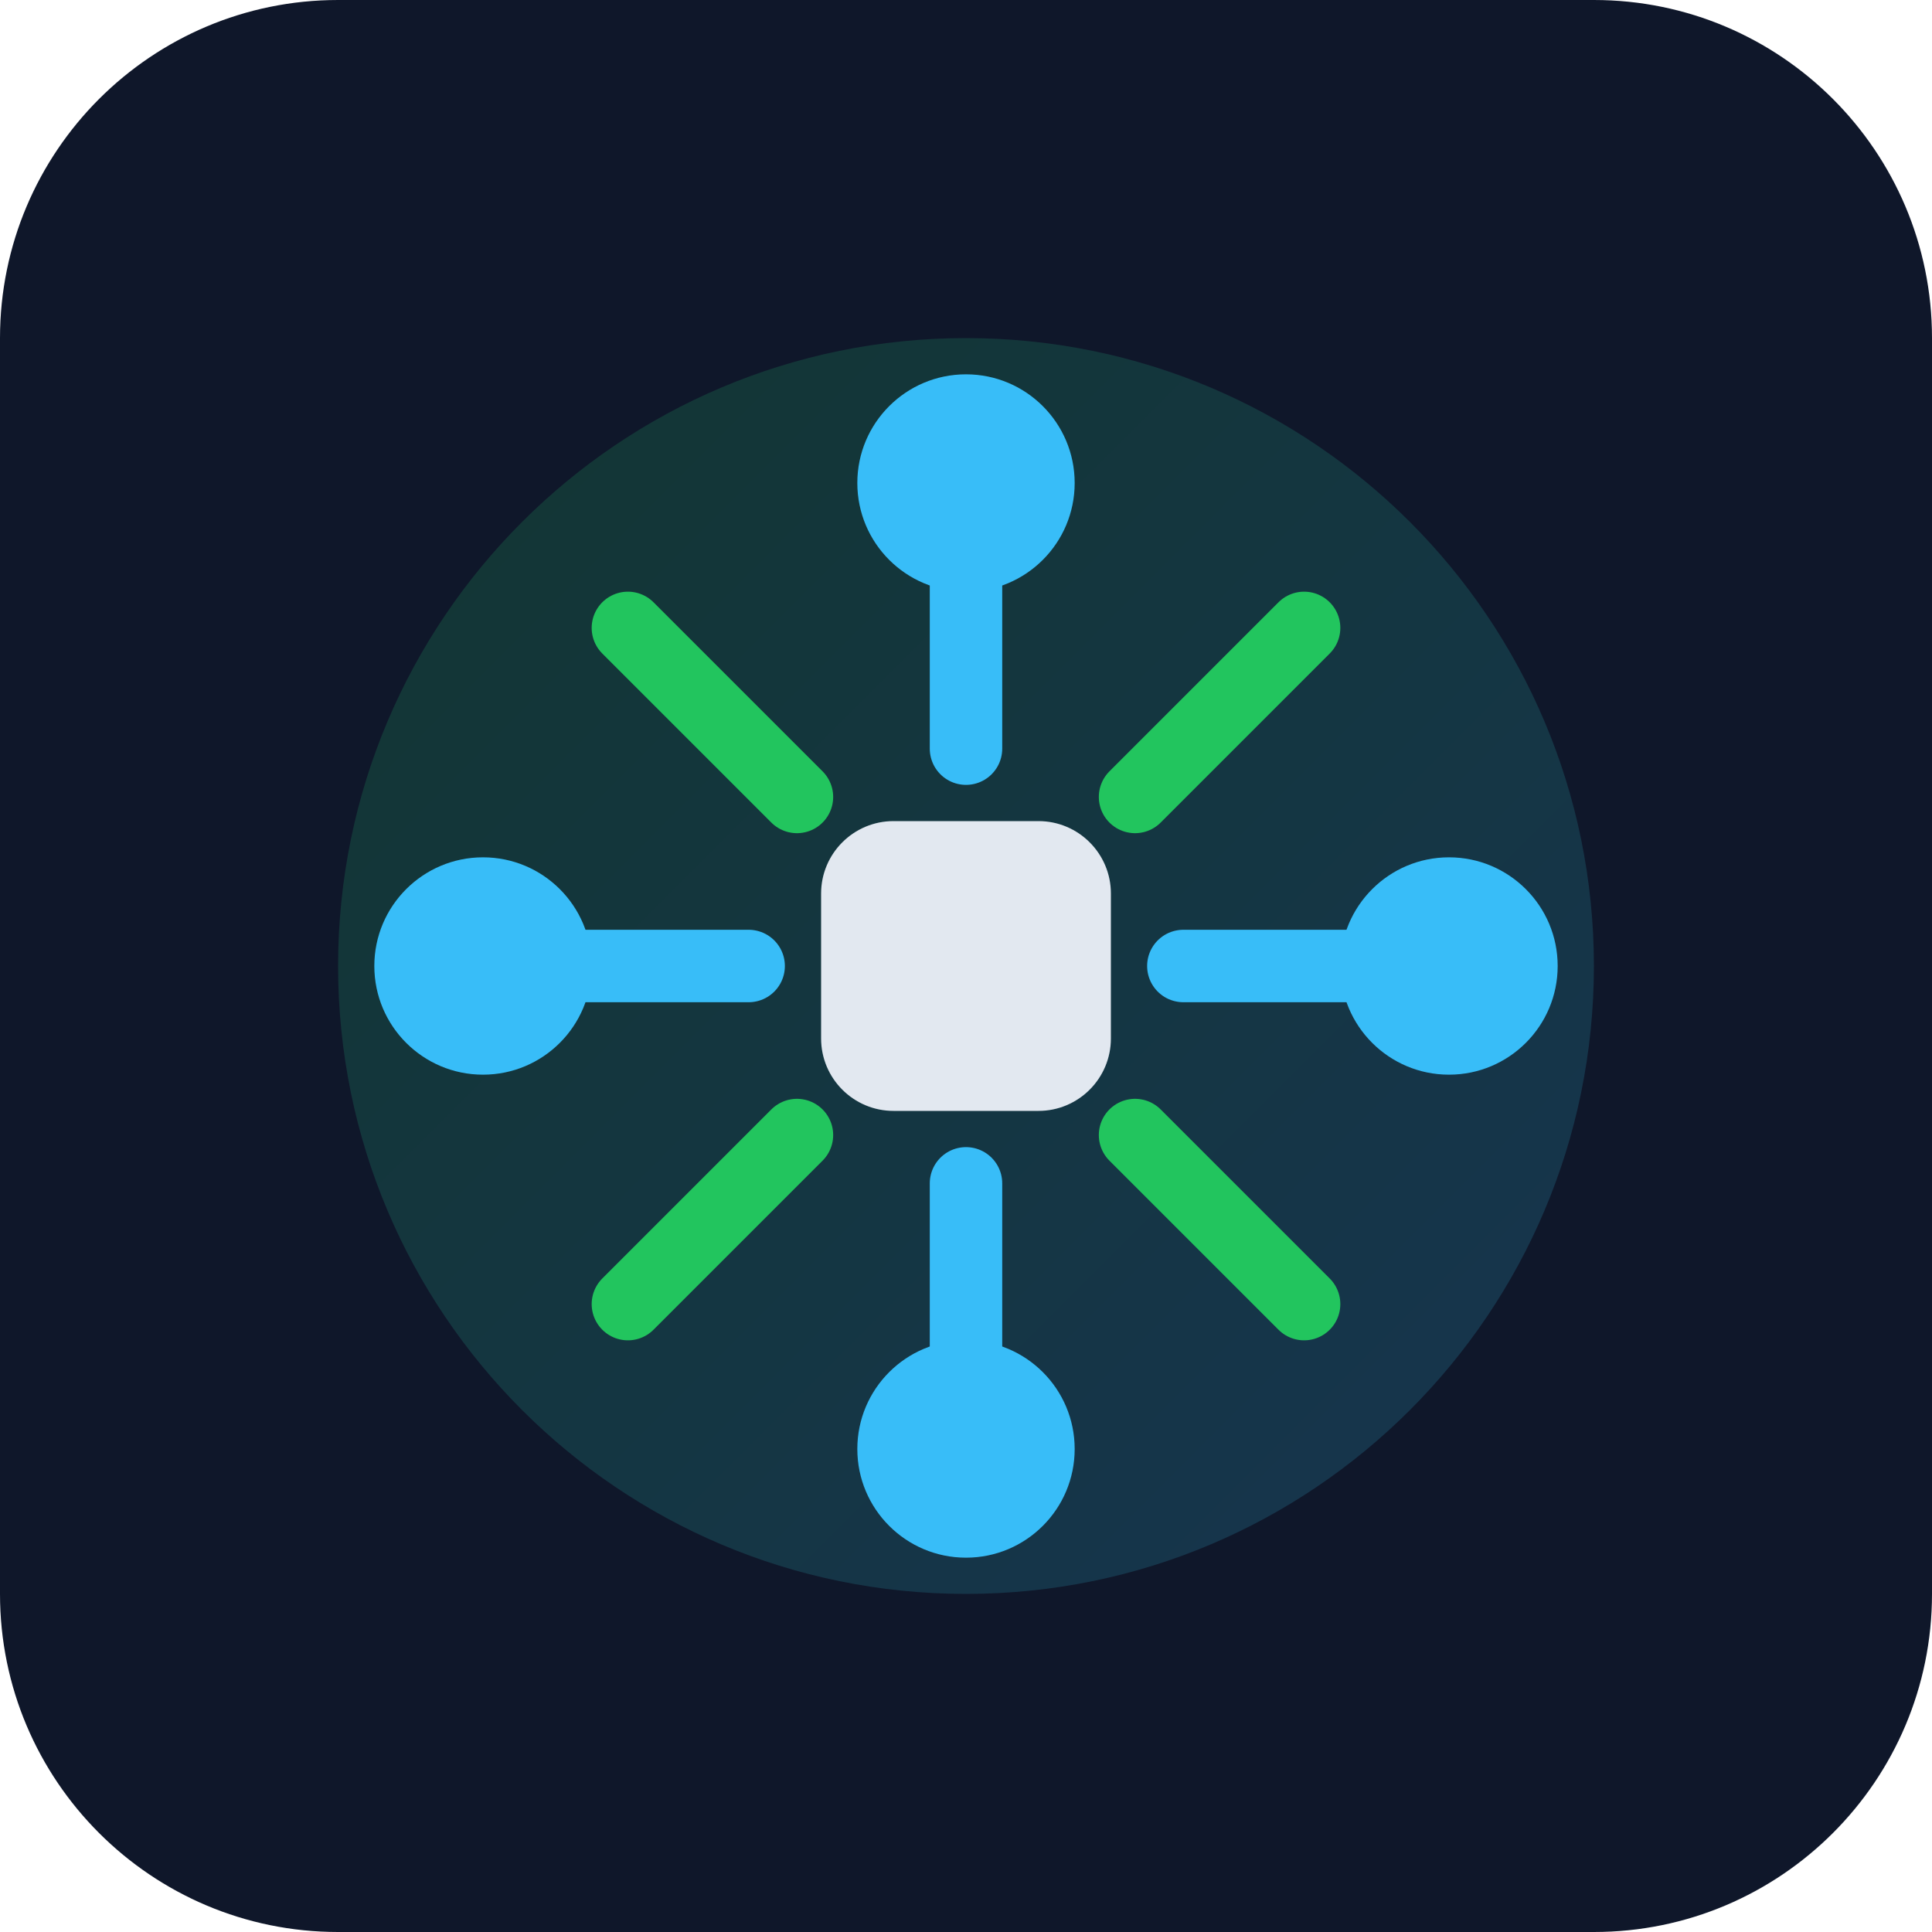
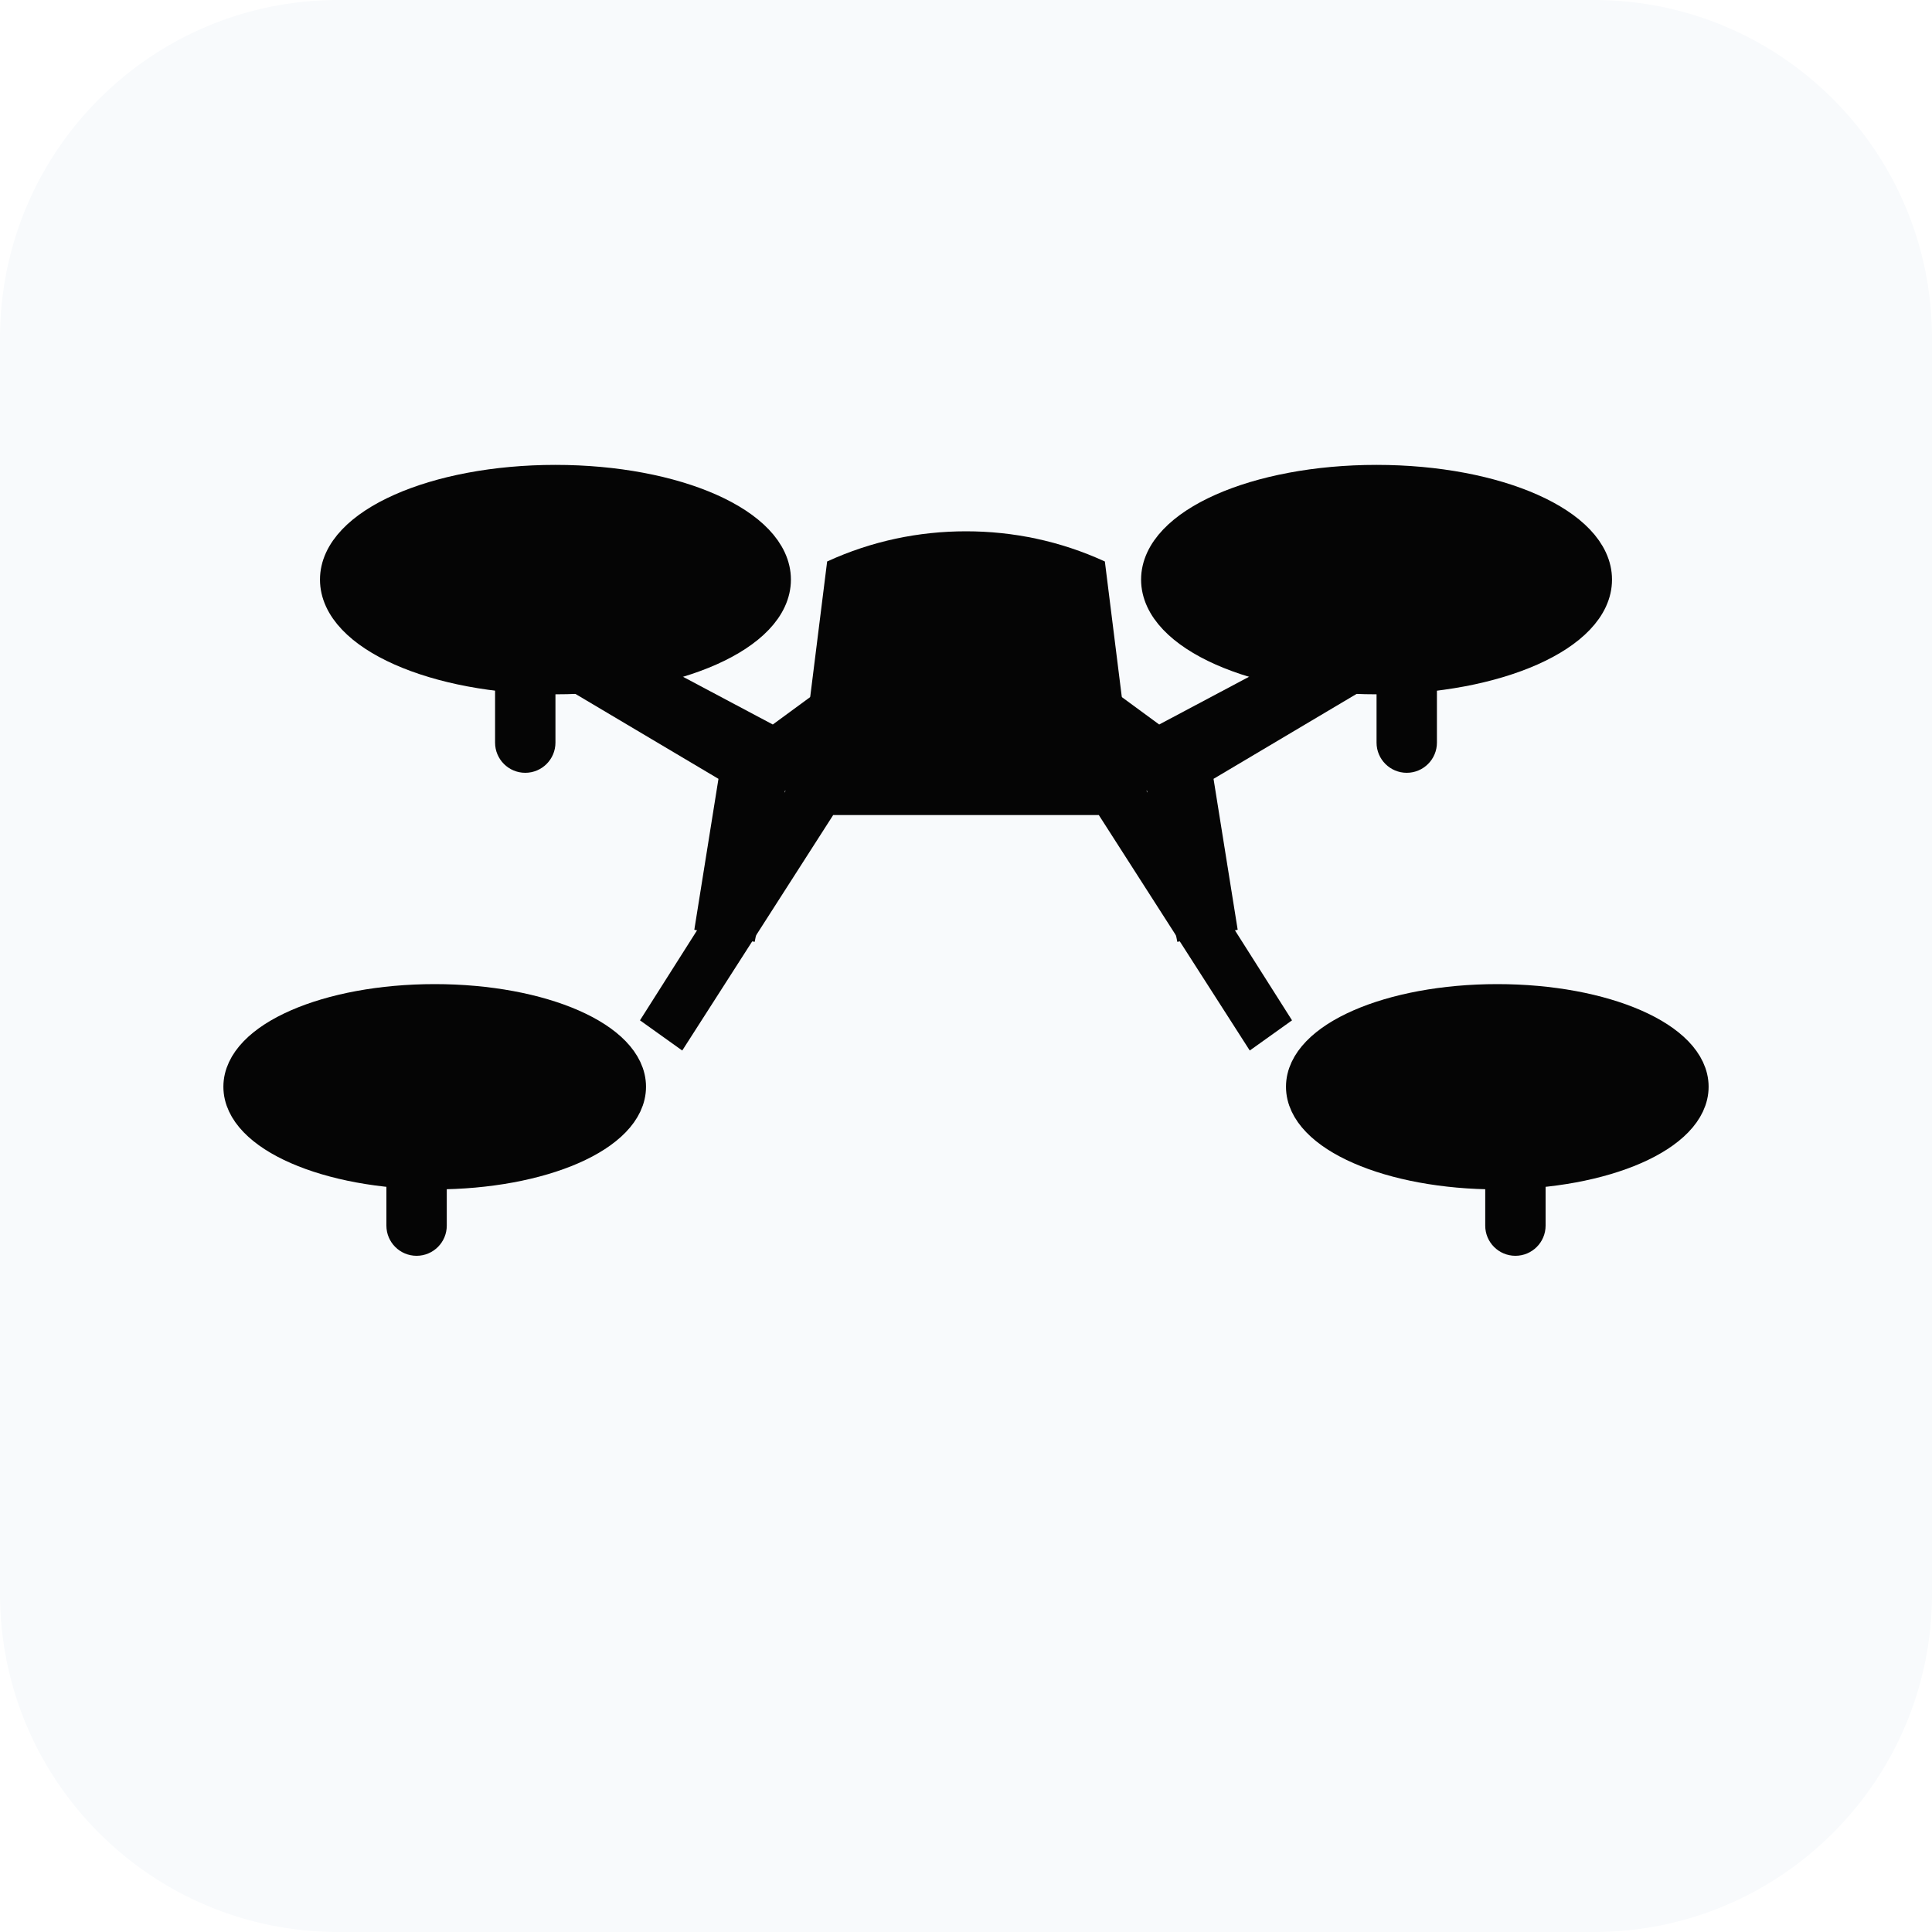
<svg xmlns="http://www.w3.org/2000/svg" width="160" height="160" viewBox="0 0 160 160" fill="none">
-   <rect width="160" height="160" rx="28" fill="#0F172A" />
-   <circle cx="80" cy="80" r="52" fill="url(#a)" opacity="0.18" />
-   <rect x="68" y="68" width="24" height="24" rx="6" fill="#E2E8F0" />
-   <path d="M80 40V62M80 98V120M40 80H62M98 80H120" stroke="#38BDF8" stroke-width="6" stroke-linecap="round" />
-   <path d="M52 52L66 66M94 94L108 108M108 52L94 66M52 108L66 94" stroke="#22C55E" stroke-width="6" stroke-linecap="round" />
-   <circle cx="80" cy="40" r="9" fill="#38BDF8" />
-   <circle cx="120" cy="80" r="9" fill="#38BDF8" />
-   <circle cx="80" cy="120" r="9" fill="#38BDF8" />
-   <circle cx="40" cy="80" r="9" fill="#38BDF8" />
-   <defs>
-     <linearGradient id="a" x1="32" y1="32" x2="128" y2="128" gradientUnits="userSpaceOnUse">
-       <stop stop-color="#22C55E" />
-       <stop offset="1" stop-color="#38BDF8" />
-     </linearGradient>
-   </defs>
+   <rect width="160" height="160" rx="28" fill="#F8FAFC" />
+   <g fill="#050505">
+     <ellipse cx="46" cy="48" rx="18" ry="8" stroke="#050505" stroke-width="3" />
+     <ellipse cx="114" cy="48" rx="18" ry="8" stroke="#050505" stroke-width="3" />
+     <ellipse cx="36" cy="90" rx="16" ry="7" stroke="#050505" stroke-width="3" />
+     <ellipse cx="124" cy="90" rx="16" ry="7" stroke="#050505" stroke-width="3" />
+     <path d="M64 60L48 51.5L43.5 55L59.5 64.5L57.5 77L62.5 78L65 65.5L80 64L95 65.5L97.5 78L102.5 77L100.5 64.5L116.5 55L112 51.5L96 60L88.5 54.5L90.5 46.5H69.5L71.5 54.5L64 60Z" />
+     <path d="M66 64L53 84.5L56.5 87L69 67.5H91L103.5 87L107 84.5L94 64H66Z" />
+     <path d="M68.5 46.5C72.2 44.8 76.1 44 80 44C83.9 44 87.8 44.8 91.5 46.5L93 58.5C93.4 61.8 90.8 64.8 87.5 64.8H72.5C69.2 64.8 66.6 61.8 67 58.5L68.5 46.5Z" />
+     <rect x="41" y="53" width="5" height="11" rx="2.5" />
+     <rect x="114" y="53" width="5" height="11" rx="2.5" />
+     <rect x="32" y="95" width="5" height="9" rx="2.5" />
+     <rect x="123" y="95" width="5" height="9" rx="2.5" />
+   </g>
</svg>
